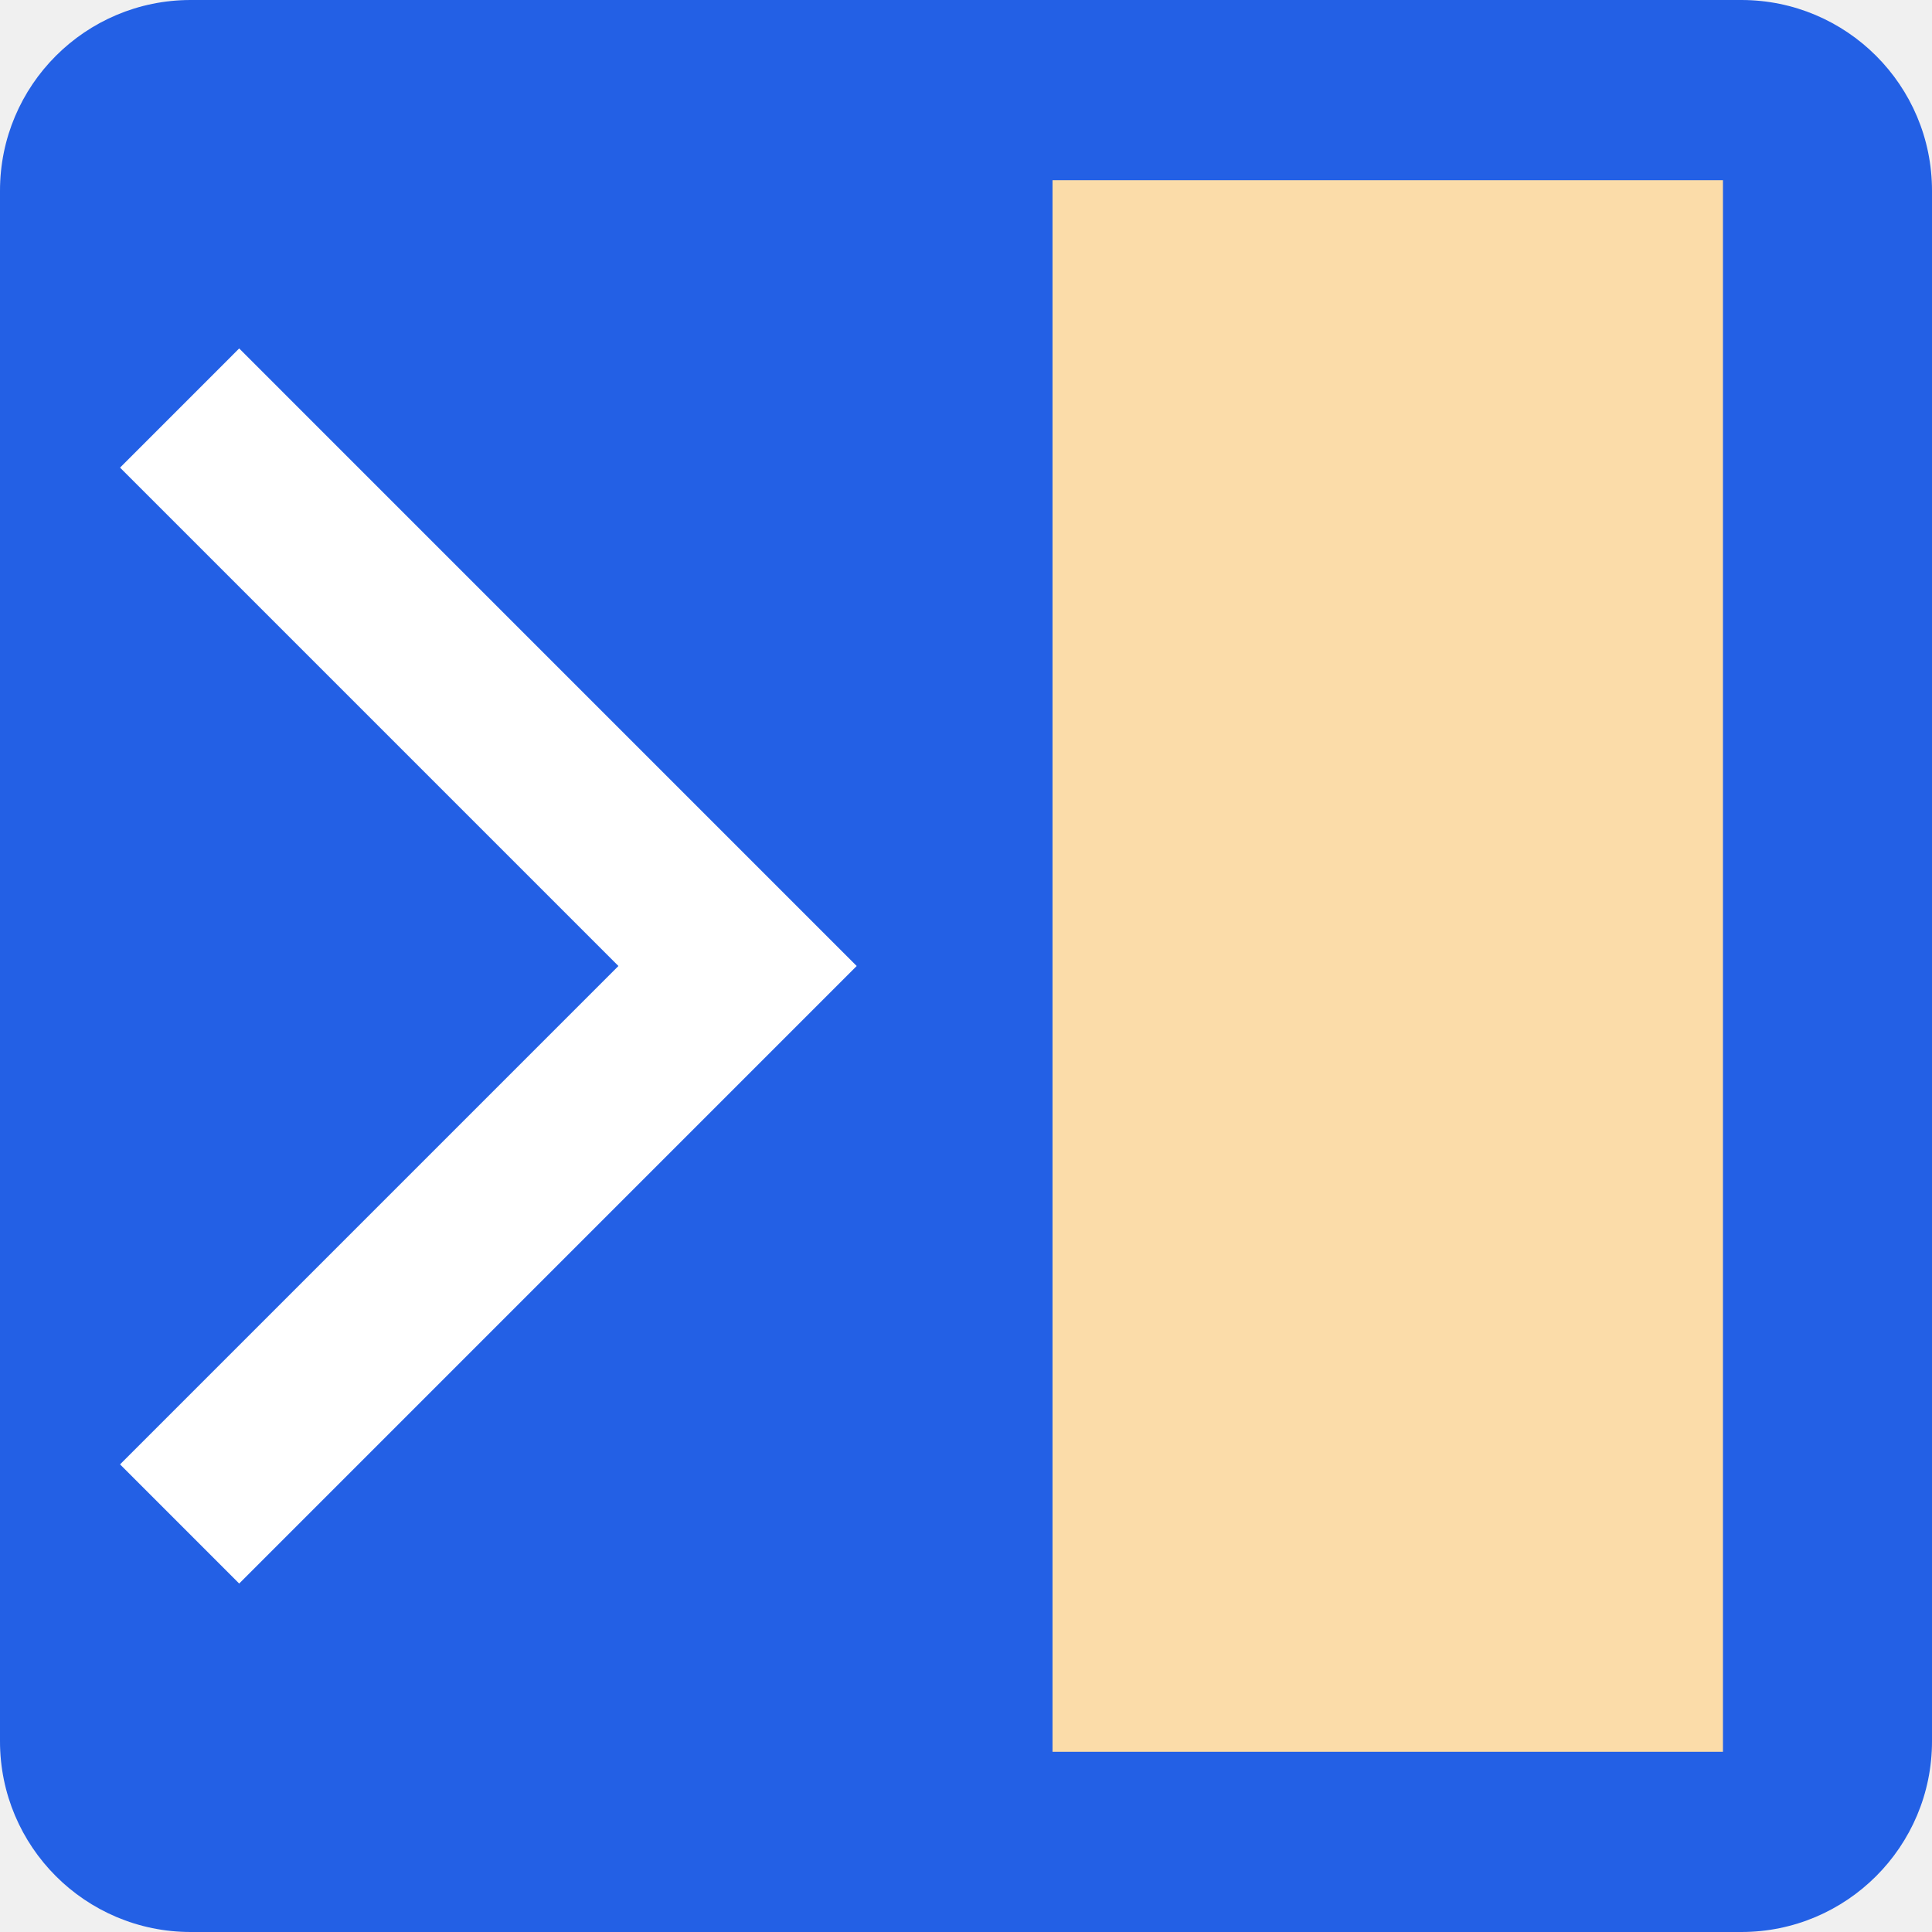
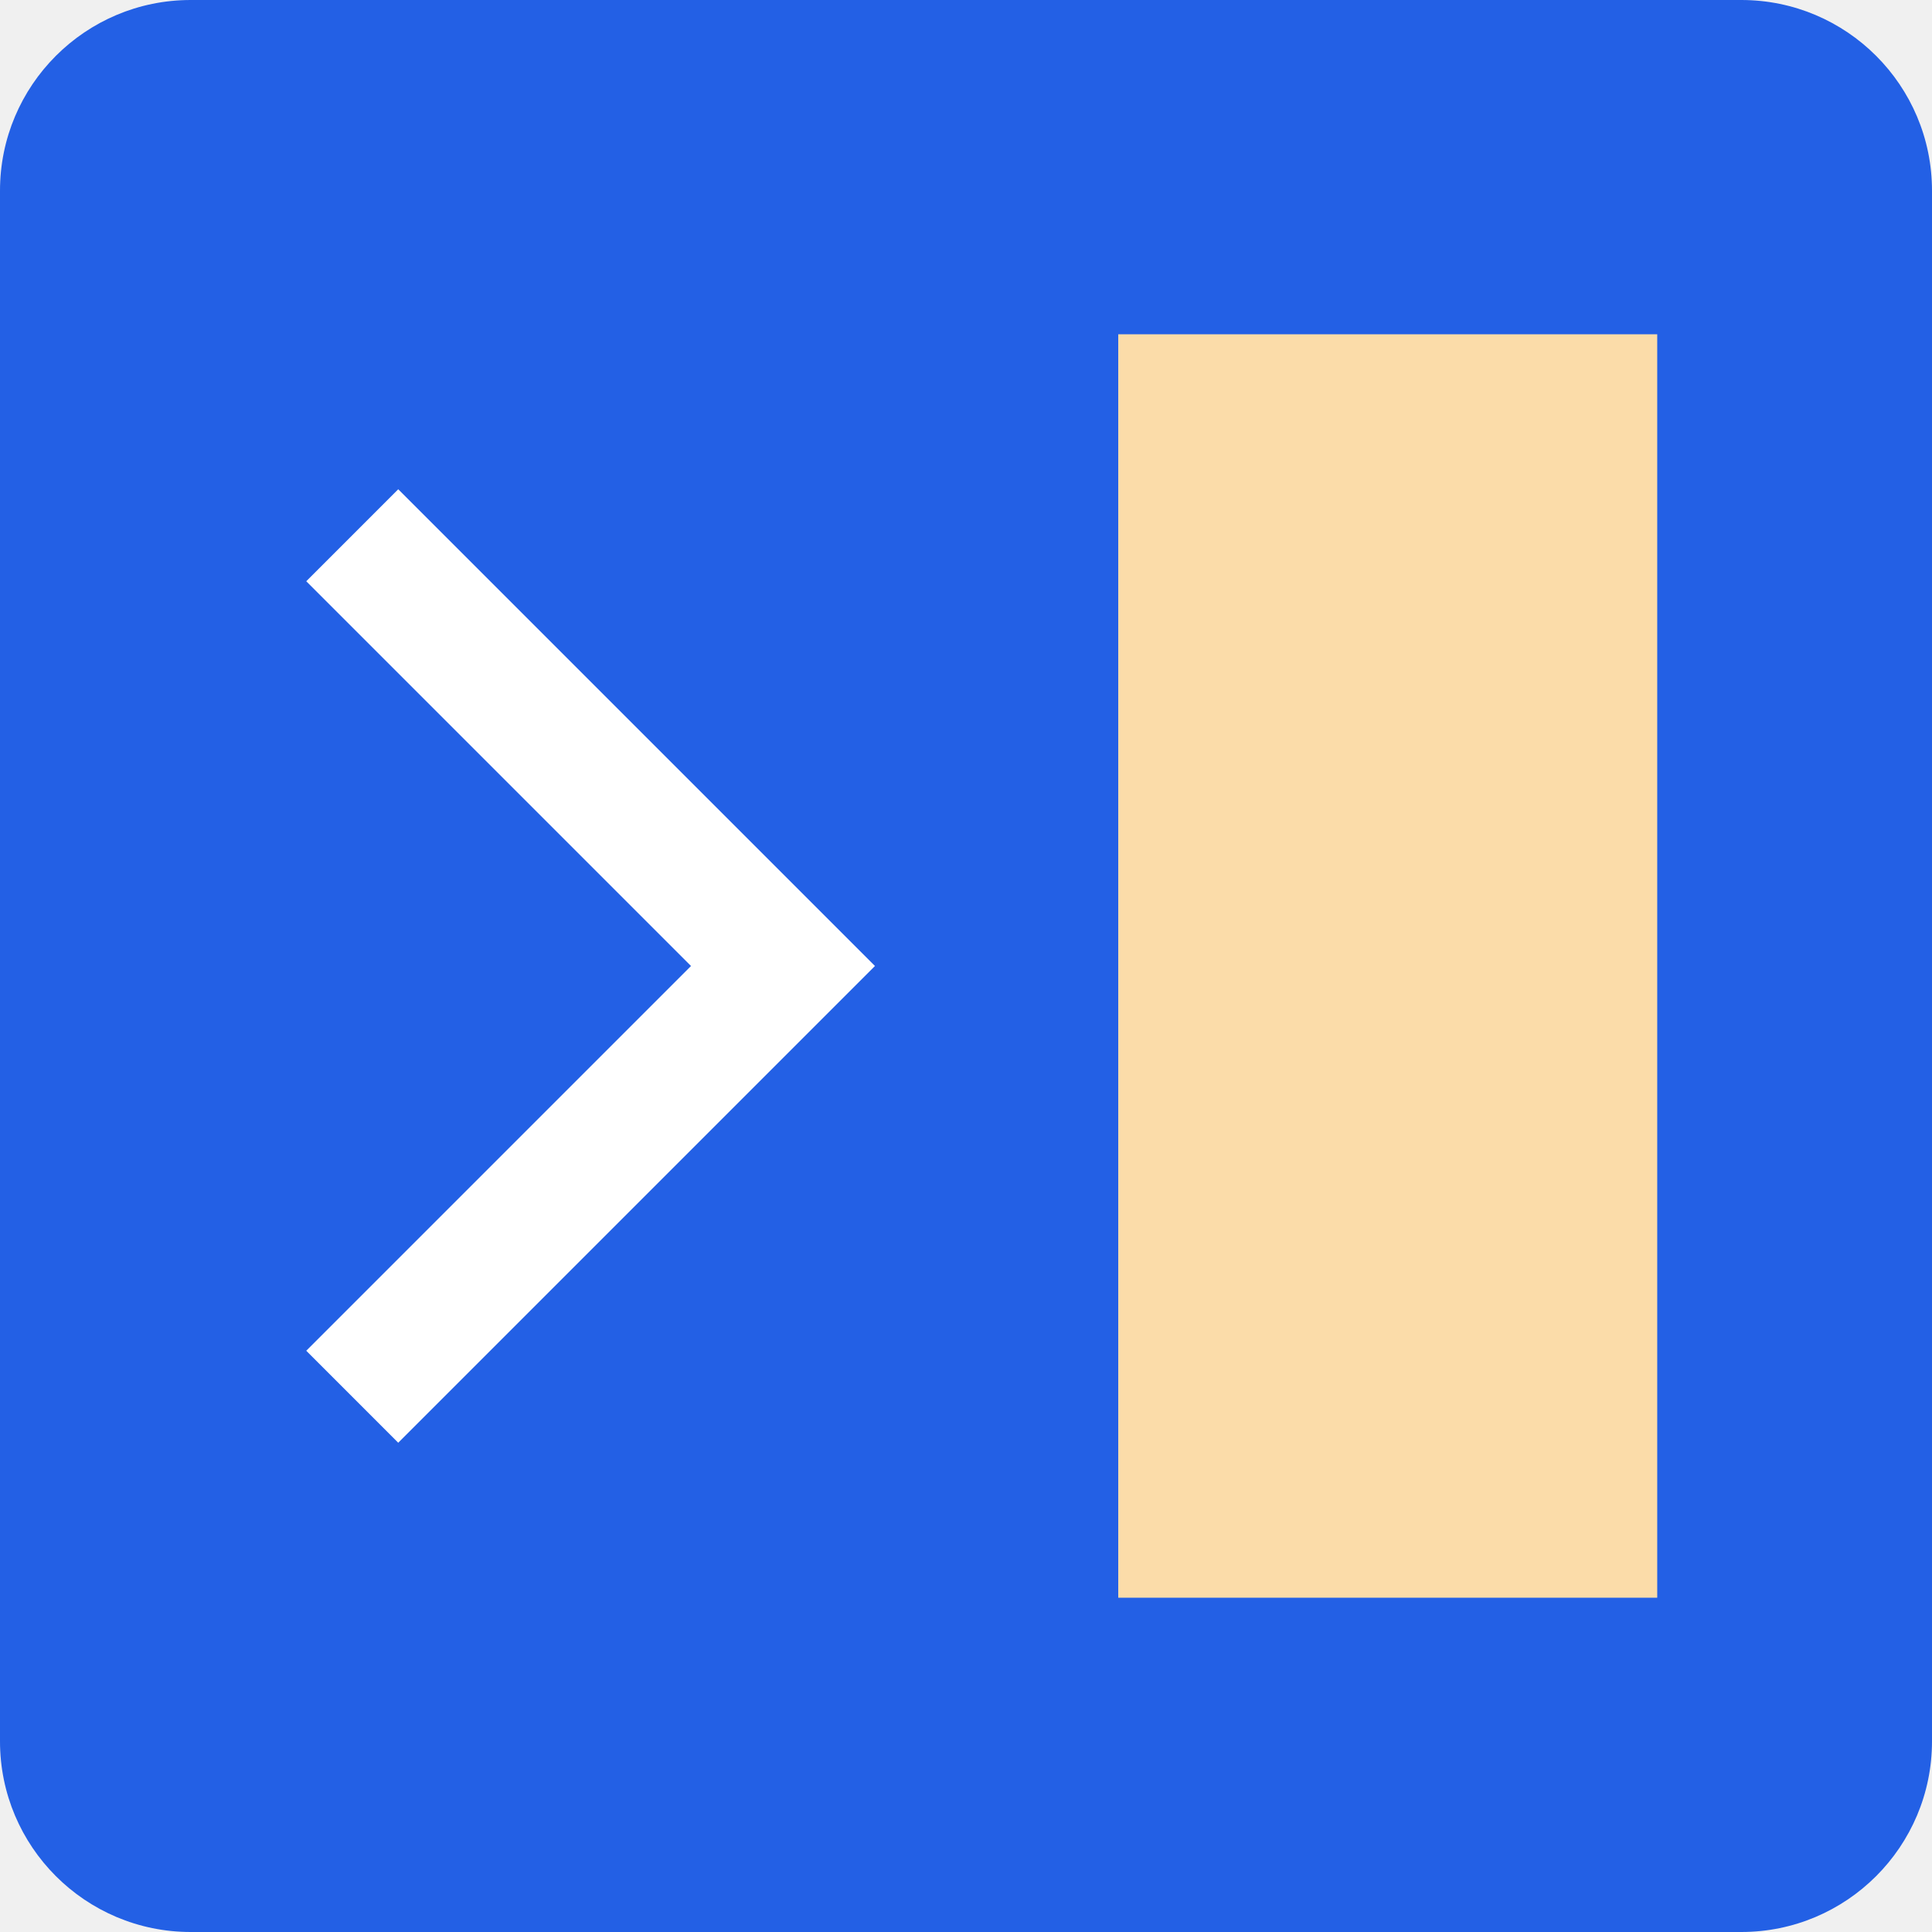
<svg xmlns="http://www.w3.org/2000/svg" width="50mm" height="50mm" viewBox="0 0 50 50" version="1.1" id="svg8">
  <defs id="defs2" />
  <g id="layer1">
    <rect style="fill:#2360e5;fill-opacity:1;fill-rule:evenodd;stroke-width:0.261" id="rect10" width="50" height="50" x="1.1172485e-07" y="4.6660614e-07" rx="4.936" ry="4.936" />
-     <path id="rect835" style="fill:#ffffff;fill-opacity:1;stroke-width:0.175" d="M 6.19,40.982 22.171,25 6.19,9.018 3.107,12.102 16.005,25 3.107,37.898 Z" />
-     <rect style="fill:#fbdca9;fill-opacity:1;stroke-width:0.34" id="rect858" width="17.351" height="40.672" x="27.239" y="4.664" />
+     <path id="rect835" style="fill:#ffffff;fill-opacity:1;stroke-width:0.135" d="M 10.306,37.338 22.644,25 10.306,12.662 7.926,15.043 17.883,25 7.926,34.957 Z" />
+     <rect style="fill:#fbdca9;fill-opacity:1;stroke-width:0.274" id="rect858" width="13.949" height="32.698" x="28.94" y="8.651" />
  </g>
</svg>
